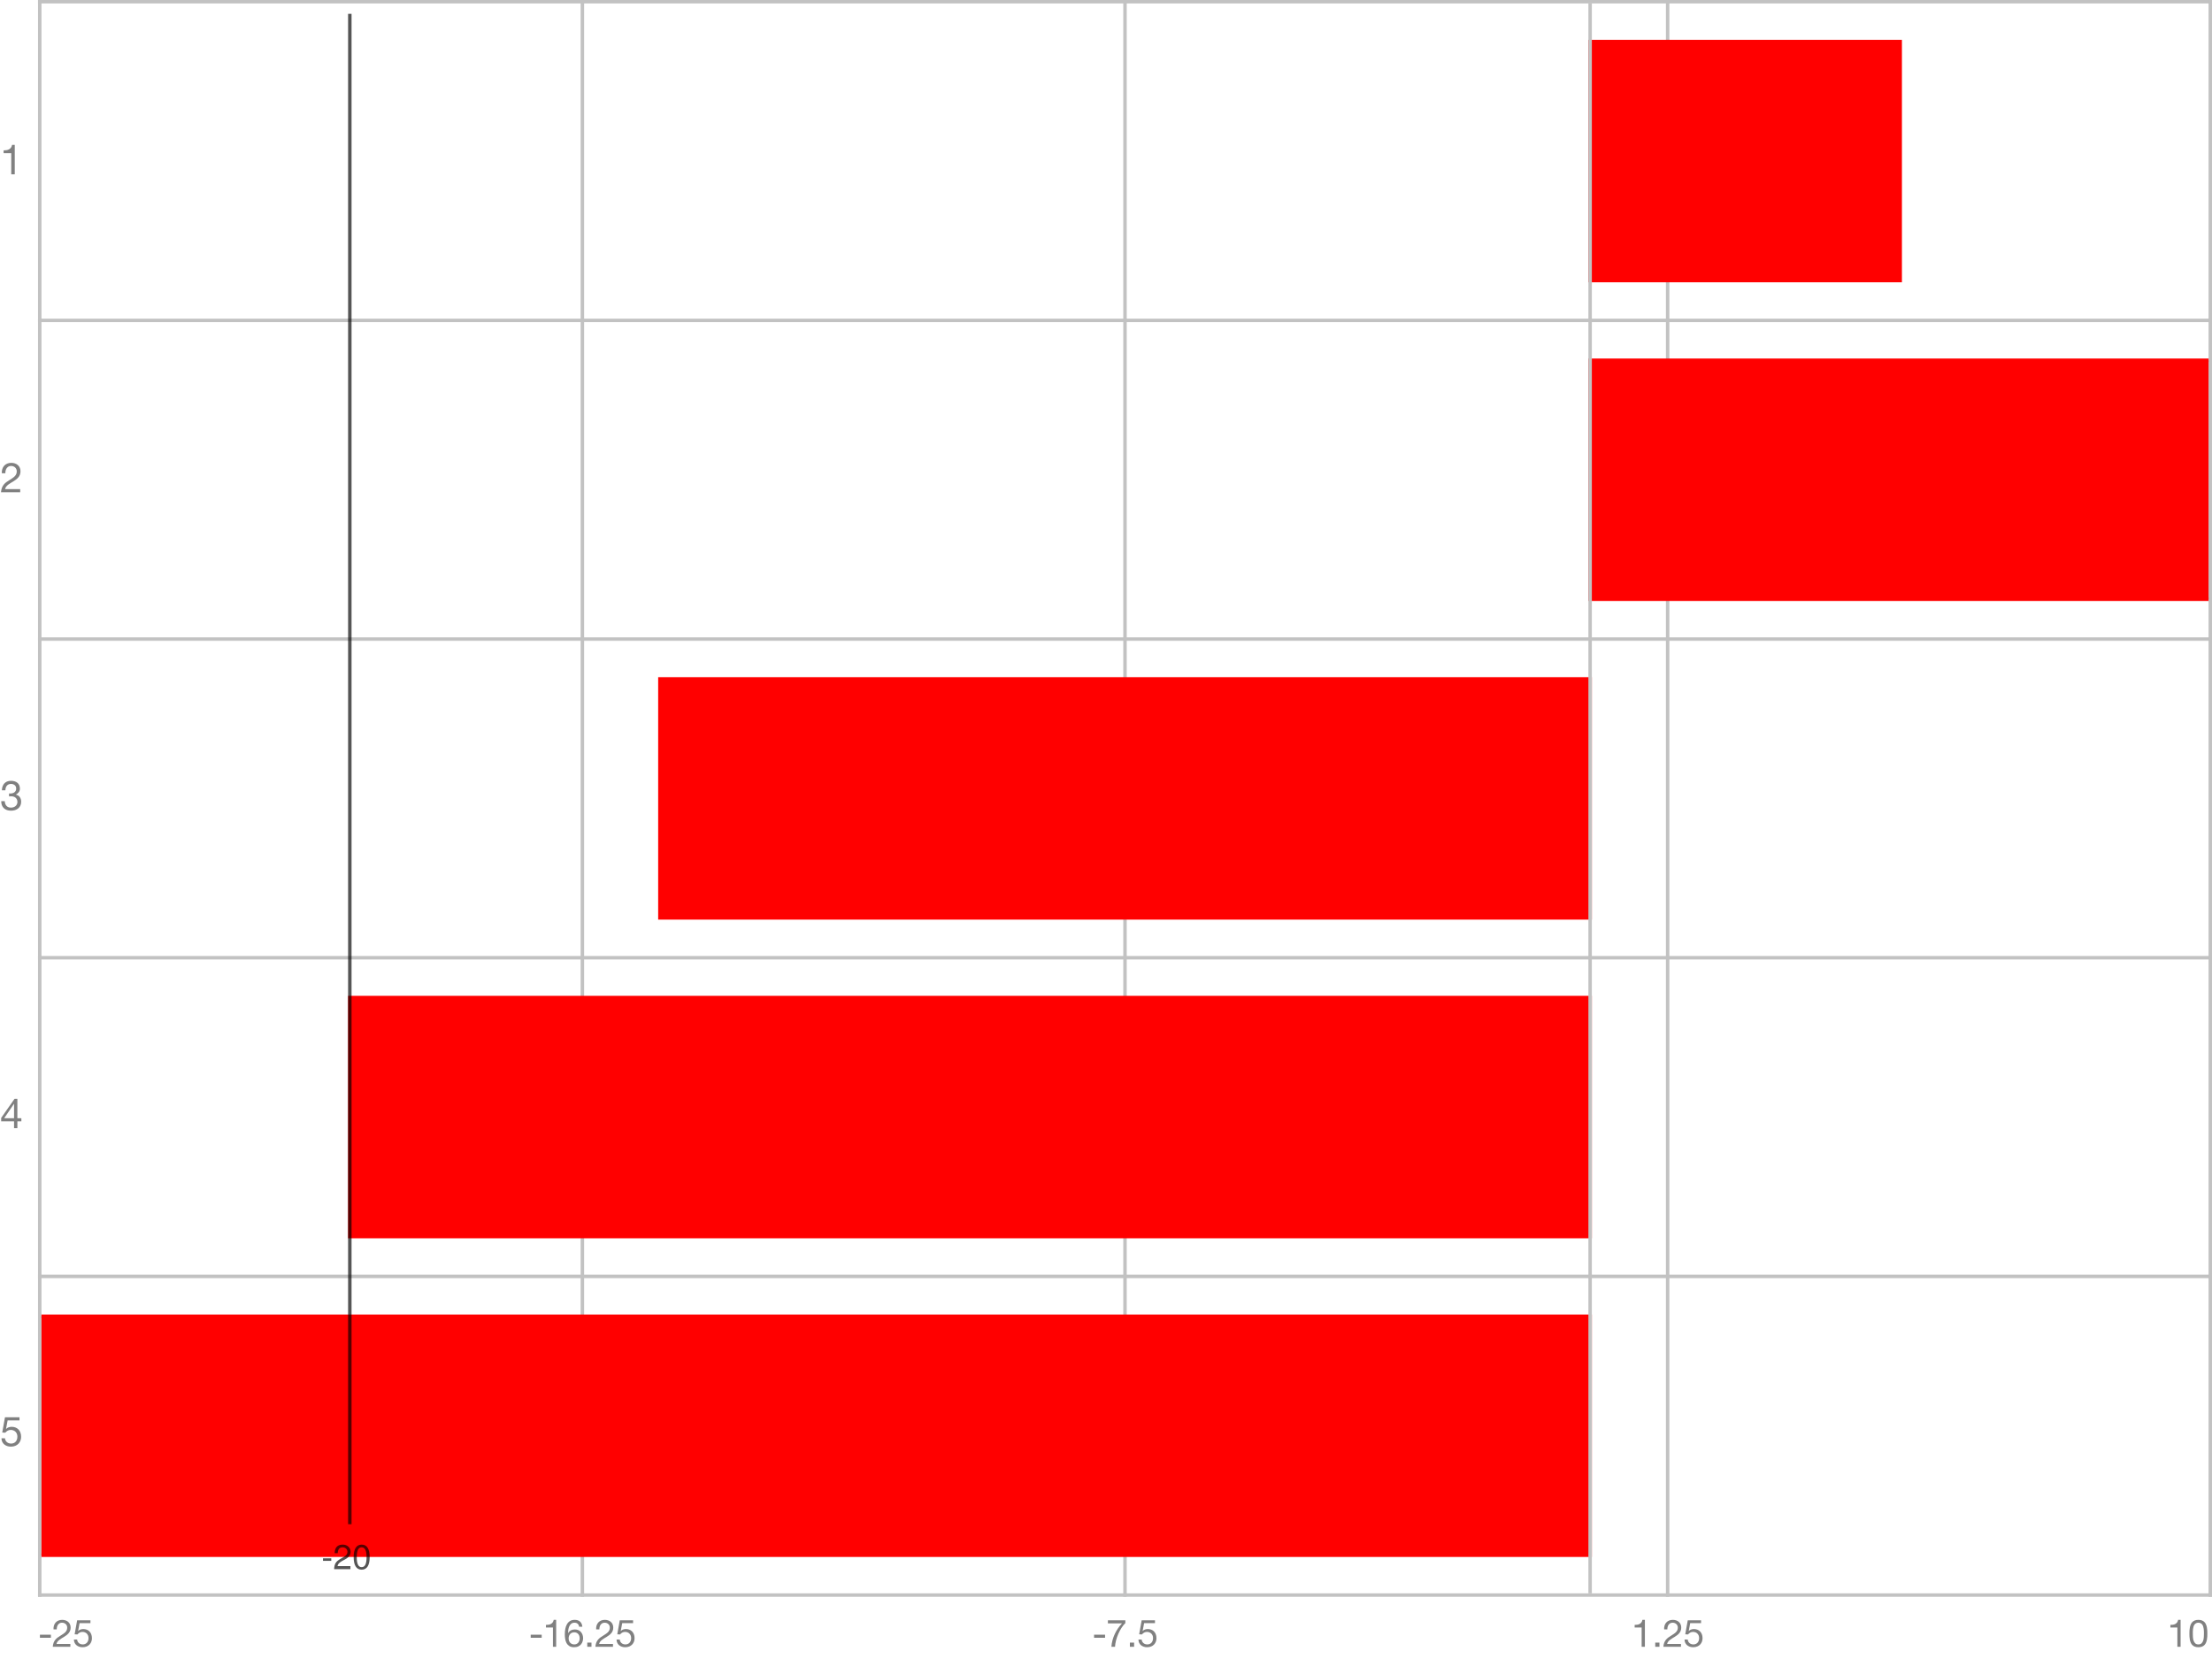
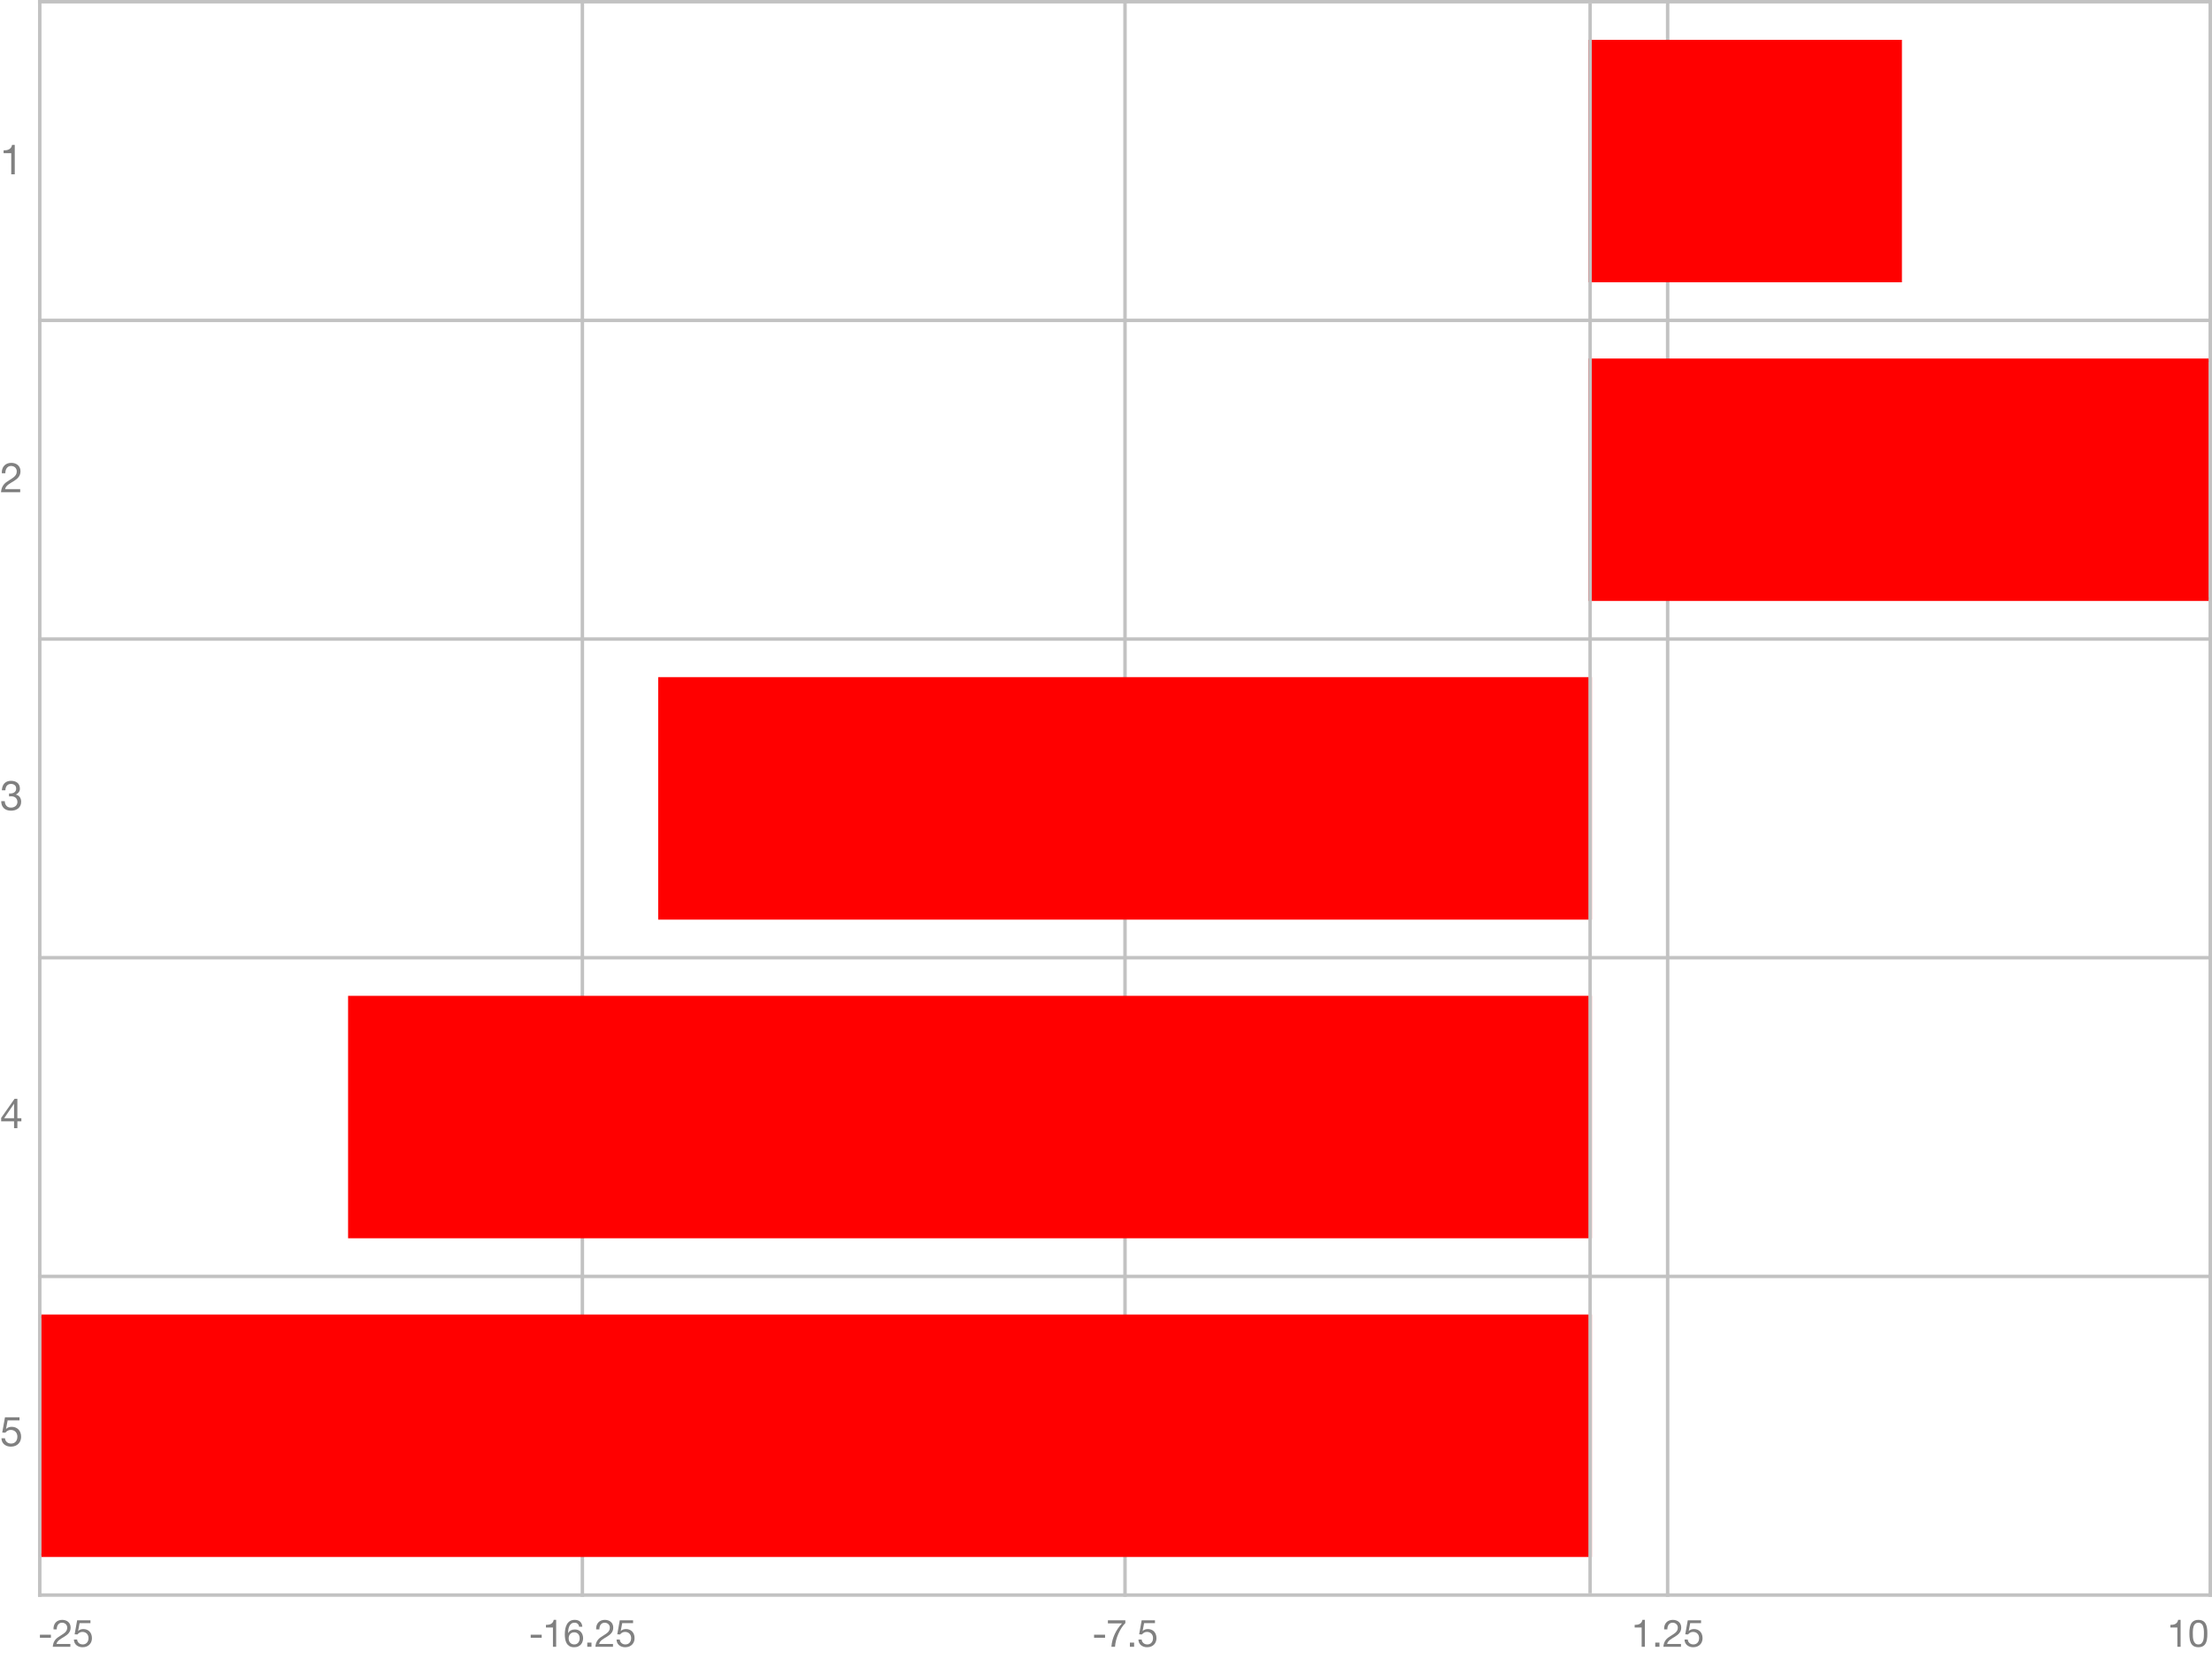
<svg xmlns="http://www.w3.org/2000/svg" color-interpolation="auto" color-rendering="auto" fill="black" fill-opacity="1" font-family="'Dialog'" font-size="12px" font-style="normal" font-weight="normal" height="480" image-rendering="auto" shape-rendering="auto" stroke="black" stroke-dasharray="none" stroke-dashoffset="0" stroke-linecap="square" stroke-linejoin="miter" stroke-miterlimit="10" stroke-opacity="1" stroke-width="1" text-rendering="auto" width="640">
  <defs id="genericDefs" />
  <g>
    <defs id="defs1">
      <clipPath clipPathUnits="userSpaceOnUse" id="clipPath1">
        <path d="M0 0 L7 0 L7 15 L0 15 L0 0 Z" />
      </clipPath>
      <clipPath clipPathUnits="userSpaceOnUse" id="clipPath2">
        <path d="M0 0 L16 0 L16 14 L0 14 L0 0 Z" />
      </clipPath>
      <clipPath clipPathUnits="userSpaceOnUse" id="clipPath3">
        <path d="M0 0 L31 0 L31 14 L0 14 L0 0 Z" />
      </clipPath>
      <clipPath clipPathUnits="userSpaceOnUse" id="clipPath4">
        <path d="M0 0 L19 0 L19 14 L0 14 L0 0 Z" />
      </clipPath>
      <clipPath clipPathUnits="userSpaceOnUse" id="clipPath5">
        <path d="M0 0 L21 0 L21 14 L0 14 L0 0 Z" />
      </clipPath>
      <clipPath clipPathUnits="userSpaceOnUse" id="clipPath6">
        <path d="M0 0 L12 0 L12 14 L0 14 L0 0 Z" />
      </clipPath>
      <clipPath clipPathUnits="userSpaceOnUse" id="clipPath7">
        <path d="M12 1 L639 1 L639 461 L12 461 L12 1 Z" />
-       </clipPath>
-       <clipPath clipPathUnits="userSpaceOnUse" id="clipPath8">
-         <path d="M0 0 L0 13 L16 13 L16 0 Z" />
      </clipPath>
    </defs>
    <g color-interpolation="linearRGB" color-rendering="optimizeQuality" fill="rgb(194,194,194)" image-rendering="optimizeQuality" stroke="rgb(194,194,194)">
      <line fill="none" x1="11.5" x2="639.5" y1="0.5" y2="0.5" />
      <line fill="none" x1="11.5" x2="639.5" y1="92.7" y2="92.7" />
      <line fill="none" x1="11.5" x2="639.5" y1="184.9" y2="184.9" />
      <line fill="none" x1="11.5" x2="639.5" y1="277.1" y2="277.1" />
      <line fill="none" x1="11.5" x2="639.5" y1="369.3" y2="369.3" />
      <line fill="none" x1="11.5" x2="639.5" y1="461.5" y2="461.5" />
      <line fill="none" x1="11.5" x2="11.5" y1="0.5" y2="461.5" />
      <line fill="none" x1="168.5" x2="168.5" y1="0.5" y2="461.5" />
      <line fill="none" x1="325.5" x2="325.5" y1="0.5" y2="461.5" />
      <line fill="none" x1="482.5" x2="482.5" y1="0.5" y2="461.5" />
      <line fill="none" x1="639.5" x2="639.5" y1="0.5" y2="461.5" />
    </g>
    <g color-interpolation="linearRGB" color-rendering="optimizeQuality" fill="gray" font-family="'Helvetica Neue'" image-rendering="optimizeQuality" stroke="gray" transform="translate(0,407)">
      <path clip-path="url(#clipPath1)" d="M5.64 3.96 L5.64 3.06 L1.44 3.06 L0.648 7.476 L1.524 7.524 Q1.824 7.164 2.214 6.942 Q2.604 6.72 3.108 6.72 Q3.54 6.72 3.894 6.864 Q4.248 7.008 4.5 7.266 Q4.752 7.524 4.89 7.878 Q5.028 8.232 5.028 8.652 Q5.028 9.156 4.884 9.534 Q4.74 9.912 4.494 10.164 Q4.248 10.416 3.918 10.542 Q3.588 10.668 3.228 10.668 Q2.844 10.668 2.526 10.554 Q2.208 10.44 1.974 10.23 Q1.74 10.02 1.602 9.738 Q1.464 9.456 1.44 9.132 L0.42 9.132 Q0.432 9.708 0.648 10.164 Q0.864 10.62 1.236 10.926 Q1.608 11.232 2.094 11.394 Q2.58 11.556 3.132 11.556 Q3.876 11.556 4.434 11.322 Q4.992 11.088 5.364 10.692 Q5.736 10.296 5.922 9.786 Q6.108 9.276 6.108 8.736 Q6.108 8.004 5.892 7.458 Q5.676 6.912 5.304 6.546 Q4.932 6.18 4.428 6 Q3.924 5.82 3.36 5.82 Q2.928 5.82 2.49 5.97 Q2.052 6.12 1.776 6.432 L1.752 6.408 L2.208 3.96 Z" stroke="none" />
    </g>
    <g color-interpolation="linearRGB" color-rendering="optimizeQuality" fill="gray" font-family="'Helvetica Neue'" image-rendering="optimizeQuality" stroke="gray" transform="translate(0,315)">
      <path clip-path="url(#clipPath1)" d="M4.068 8.532 L1.212 8.532 L4.044 4.368 L4.068 4.368 ZM5.028 8.532 L5.028 2.916 L4.212 2.916 L0.336 8.448 L0.336 9.432 L4.068 9.432 L4.068 11.424 L5.028 11.424 L5.028 9.432 L6.18 9.432 L6.18 8.532 Z" stroke="none" />
    </g>
    <g color-interpolation="linearRGB" color-rendering="optimizeQuality" fill="gray" font-family="'Helvetica Neue'" image-rendering="optimizeQuality" stroke="gray" transform="translate(0,223)">
      <path clip-path="url(#clipPath1)" d="M2.616 6.564 L2.616 7.428 Q2.904 7.392 3.228 7.392 Q3.612 7.392 3.942 7.494 Q4.272 7.596 4.512 7.806 Q4.752 8.016 4.896 8.322 Q5.04 8.628 5.04 9.024 Q5.04 9.408 4.89 9.714 Q4.74 10.02 4.488 10.23 Q4.236 10.44 3.9 10.554 Q3.564 10.668 3.192 10.668 Q2.316 10.668 1.86 10.146 Q1.404 9.624 1.38 8.796 L0.36 8.796 Q0.348 9.456 0.546 9.972 Q0.744 10.488 1.116 10.842 Q1.488 11.196 2.016 11.376 Q2.544 11.556 3.192 11.556 Q3.792 11.556 4.326 11.394 Q4.86 11.232 5.256 10.908 Q5.652 10.584 5.886 10.098 Q6.12 9.612 6.12 8.976 Q6.12 8.208 5.742 7.644 Q5.364 7.08 4.584 6.912 L4.584 6.888 Q5.088 6.66 5.424 6.216 Q5.76 5.772 5.76 5.196 Q5.76 4.608 5.562 4.176 Q5.364 3.744 5.016 3.468 Q4.668 3.192 4.194 3.054 Q3.72 2.916 3.168 2.916 Q2.532 2.916 2.046 3.12 Q1.56 3.324 1.236 3.684 Q0.912 4.044 0.738 4.548 Q0.564 5.052 0.54 5.664 L1.56 5.664 Q1.56 5.292 1.656 4.956 Q1.752 4.62 1.95 4.368 Q2.148 4.116 2.454 3.966 Q2.76 3.816 3.168 3.816 Q3.816 3.816 4.248 4.158 Q4.68 4.5 4.68 5.184 Q4.68 5.52 4.548 5.784 Q4.416 6.048 4.194 6.222 Q3.972 6.396 3.678 6.486 Q3.384 6.576 3.06 6.576 L2.844 6.576 Q2.784 6.576 2.724 6.576 Q2.676 6.576 2.616 6.564 Z" stroke="none" />
    </g>
    <g color-interpolation="linearRGB" color-rendering="optimizeQuality" fill="gray" font-family="'Helvetica Neue'" image-rendering="optimizeQuality" stroke="gray" transform="translate(0,131)">
      <path clip-path="url(#clipPath1)" d="M0.528 5.928 L1.548 5.928 Q1.536 5.544 1.626 5.166 Q1.716 4.788 1.92 4.488 Q2.124 4.188 2.442 4.002 Q2.76 3.816 3.204 3.816 Q3.54 3.816 3.84 3.924 Q4.14 4.032 4.362 4.236 Q4.584 4.44 4.716 4.722 Q4.848 5.004 4.848 5.352 Q4.848 5.796 4.71 6.132 Q4.572 6.468 4.302 6.756 Q4.032 7.044 3.624 7.326 Q3.216 7.608 2.676 7.944 Q2.232 8.208 1.824 8.508 Q1.416 8.808 1.092 9.204 Q0.768 9.6 0.558 10.134 Q0.348 10.668 0.288 11.424 L5.844 11.424 L5.844 10.524 L1.476 10.524 Q1.548 10.128 1.782 9.822 Q2.016 9.516 2.346 9.252 Q2.676 8.988 3.072 8.754 Q3.468 8.52 3.864 8.28 Q4.26 8.028 4.632 7.752 Q5.004 7.476 5.292 7.134 Q5.58 6.792 5.754 6.36 Q5.928 5.928 5.928 5.364 Q5.928 4.764 5.718 4.308 Q5.508 3.852 5.148 3.546 Q4.788 3.24 4.302 3.078 Q3.816 2.916 3.264 2.916 Q2.592 2.916 2.064 3.144 Q1.536 3.372 1.182 3.774 Q0.828 4.176 0.66 4.728 Q0.492 5.28 0.528 5.928 Z" stroke="none" />
    </g>
    <g color-interpolation="linearRGB" color-rendering="optimizeQuality" fill="gray" font-family="'Helvetica Neue'" image-rendering="optimizeQuality" stroke="gray" transform="translate(0,39)">
      <path clip-path="url(#clipPath1)" d="M4.272 11.424 L4.272 2.916 L3.492 2.916 Q3.408 3.396 3.18 3.708 Q2.952 4.02 2.622 4.2 Q2.292 4.38 1.884 4.446 Q1.476 4.512 1.044 4.512 L1.044 5.328 L3.252 5.328 L3.252 11.424 Z" stroke="none" />
    </g>
    <g color-interpolation="linearRGB" color-rendering="optimizeQuality" fill="gray" font-family="'Helvetica Neue'" font-size="11px" image-rendering="optimizeQuality" stroke="gray" transform="translate(11,466)">
      <path clip-path="url(#clipPath2)" d="M0.55 6.974 L0.55 7.854 L3.729 7.854 L3.729 6.974 ZM4.484 5.434 L5.419 5.434 Q5.408 5.082 5.49 4.736 Q5.573 4.389 5.76 4.114 Q5.947 3.839 6.239 3.668 Q6.53 3.498 6.937 3.498 Q7.245 3.498 7.52 3.597 Q7.795 3.696 7.998 3.883 Q8.202 4.07 8.323 4.329 Q8.444 4.587 8.444 4.906 Q8.444 5.313 8.318 5.621 Q8.191 5.929 7.944 6.193 Q7.696 6.457 7.322 6.715 Q6.948 6.974 6.453 7.282 Q6.046 7.524 5.672 7.799 Q5.298 8.074 5.001 8.437 Q4.704 8.8 4.511 9.29 Q4.319 9.779 4.264 10.472 L9.357 10.472 L9.357 9.647 L5.353 9.647 Q5.419 9.284 5.633 9.004 Q5.848 8.723 6.151 8.481 Q6.453 8.239 6.816 8.024 Q7.179 7.81 7.542 7.59 Q7.905 7.359 8.246 7.106 Q8.587 6.853 8.851 6.54 Q9.115 6.226 9.274 5.83 Q9.434 5.434 9.434 4.917 Q9.434 4.367 9.242 3.949 Q9.049 3.531 8.719 3.251 Q8.389 2.97 7.944 2.821 Q7.498 2.673 6.992 2.673 Q6.376 2.673 5.892 2.882 Q5.408 3.091 5.083 3.459 Q4.759 3.828 4.605 4.334 Q4.451 4.84 4.484 5.434 ZM15.17 3.63 L15.17 2.805 L11.32 2.805 L10.594 6.853 L11.397 6.897 Q11.672 6.567 12.03 6.364 Q12.387 6.16 12.849 6.16 Q13.245 6.16 13.569 6.292 Q13.894 6.424 14.125 6.66 Q14.356 6.897 14.482 7.221 Q14.609 7.546 14.609 7.931 Q14.609 8.393 14.477 8.739 Q14.345 9.086 14.12 9.317 Q13.894 9.548 13.591 9.664 Q13.289 9.779 12.959 9.779 Q12.607 9.779 12.316 9.675 Q12.024 9.57 11.809 9.377 Q11.595 9.185 11.469 8.927 Q11.342 8.668 11.32 8.371 L10.385 8.371 Q10.396 8.899 10.594 9.317 Q10.792 9.735 11.133 10.015 Q11.474 10.296 11.919 10.444 Q12.365 10.593 12.871 10.593 Q13.553 10.593 14.065 10.379 Q14.576 10.164 14.917 9.801 Q15.258 9.438 15.428 8.97 Q15.599 8.503 15.599 8.008 Q15.599 7.337 15.401 6.837 Q15.203 6.336 14.862 6 Q14.521 5.665 14.059 5.5 Q13.597 5.335 13.08 5.335 Q12.684 5.335 12.283 5.473 Q11.881 5.61 11.628 5.896 L11.606 5.874 L12.024 3.63 Z" stroke="none" />
    </g>
    <g color-interpolation="linearRGB" color-rendering="optimizeQuality" fill="gray" font-family="'Helvetica Neue'" font-size="11px" image-rendering="optimizeQuality" stroke="gray" transform="translate(153,466)">
      <path clip-path="url(#clipPath3)" d="M0.55 6.974 L0.55 7.854 L3.729 7.854 L3.729 6.974 ZM7.916 10.472 L7.916 2.673 L7.201 2.673 Q7.124 3.113 6.915 3.399 Q6.706 3.685 6.404 3.85 Q6.101 4.015 5.727 4.075 Q5.353 4.136 4.957 4.136 L4.957 4.884 L6.981 4.884 L6.981 10.472 ZM14.554 4.664 L15.489 4.664 Q15.401 3.696 14.829 3.184 Q14.257 2.673 13.289 2.673 Q12.453 2.673 11.903 3.025 Q11.353 3.377 11.023 3.96 Q10.693 4.543 10.556 5.296 Q10.418 6.05 10.418 6.853 Q10.418 7.469 10.511 8.129 Q10.605 8.789 10.891 9.339 Q11.177 9.889 11.705 10.241 Q12.233 10.593 13.102 10.593 Q13.839 10.593 14.339 10.345 Q14.84 10.098 15.143 9.719 Q15.445 9.339 15.577 8.877 Q15.709 8.415 15.709 7.986 Q15.709 7.447 15.544 6.985 Q15.379 6.523 15.076 6.182 Q14.774 5.841 14.329 5.649 Q13.883 5.456 13.322 5.456 Q12.684 5.456 12.194 5.698 Q11.705 5.94 11.375 6.479 L11.353 6.457 Q11.364 6.006 11.441 5.489 Q11.518 4.972 11.722 4.527 Q11.925 4.081 12.288 3.789 Q12.651 3.498 13.245 3.498 Q13.806 3.498 14.147 3.817 Q14.488 4.136 14.554 4.664 ZM13.146 6.281 Q13.542 6.281 13.839 6.424 Q14.136 6.567 14.334 6.803 Q14.532 7.04 14.626 7.364 Q14.719 7.689 14.719 8.052 Q14.719 8.393 14.614 8.707 Q14.51 9.02 14.312 9.262 Q14.114 9.504 13.822 9.642 Q13.531 9.779 13.146 9.779 Q12.761 9.779 12.459 9.642 Q12.156 9.504 11.953 9.273 Q11.749 9.042 11.639 8.723 Q11.529 8.404 11.529 8.041 Q11.529 7.678 11.633 7.354 Q11.738 7.029 11.947 6.793 Q12.156 6.556 12.453 6.418 Q12.75 6.281 13.146 6.281 ZM16.913 9.251 L16.913 10.472 L18.134 10.472 L18.134 9.251 ZM19.484 5.434 L20.419 5.434 Q20.408 5.082 20.491 4.736 Q20.573 4.389 20.76 4.114 Q20.947 3.839 21.238 3.668 Q21.53 3.498 21.937 3.498 Q22.245 3.498 22.52 3.597 Q22.795 3.696 22.998 3.883 Q23.202 4.07 23.323 4.329 Q23.444 4.587 23.444 4.906 Q23.444 5.313 23.317 5.621 Q23.191 5.929 22.944 6.193 Q22.696 6.457 22.322 6.715 Q21.948 6.974 21.453 7.282 Q21.046 7.524 20.672 7.799 Q20.298 8.074 20.001 8.437 Q19.704 8.8 19.512 9.29 Q19.319 9.779 19.264 10.472 L24.357 10.472 L24.357 9.647 L20.353 9.647 Q20.419 9.284 20.634 9.004 Q20.848 8.723 21.151 8.481 Q21.453 8.239 21.816 8.024 Q22.179 7.81 22.542 7.59 Q22.905 7.359 23.246 7.106 Q23.587 6.853 23.851 6.54 Q24.115 6.226 24.274 5.83 Q24.434 5.434 24.434 4.917 Q24.434 4.367 24.241 3.949 Q24.049 3.531 23.719 3.251 Q23.389 2.97 22.944 2.821 Q22.498 2.673 21.992 2.673 Q21.376 2.673 20.892 2.882 Q20.408 3.091 20.084 3.459 Q19.759 3.828 19.605 4.334 Q19.451 4.84 19.484 5.434 ZM30.17 3.63 L30.17 2.805 L26.32 2.805 L25.594 6.853 L26.397 6.897 Q26.672 6.567 27.029 6.364 Q27.387 6.16 27.849 6.16 Q28.245 6.16 28.57 6.292 Q28.894 6.424 29.125 6.66 Q29.356 6.897 29.483 7.221 Q29.609 7.546 29.609 7.931 Q29.609 8.393 29.477 8.739 Q29.345 9.086 29.119 9.317 Q28.894 9.548 28.591 9.664 Q28.289 9.779 27.959 9.779 Q27.607 9.779 27.316 9.675 Q27.024 9.57 26.809 9.377 Q26.595 9.185 26.468 8.927 Q26.342 8.668 26.32 8.371 L25.385 8.371 Q25.396 8.899 25.594 9.317 Q25.792 9.735 26.133 10.015 Q26.474 10.296 26.919 10.444 Q27.365 10.593 27.871 10.593 Q28.553 10.593 29.064 10.379 Q29.576 10.164 29.917 9.801 Q30.258 9.438 30.428 8.97 Q30.599 8.503 30.599 8.008 Q30.599 7.337 30.401 6.837 Q30.203 6.336 29.862 6 Q29.521 5.665 29.059 5.5 Q28.597 5.335 28.08 5.335 Q27.684 5.335 27.282 5.473 Q26.881 5.61 26.628 5.896 L26.606 5.874 L27.024 3.63 Z" stroke="none" />
    </g>
    <g color-interpolation="linearRGB" color-rendering="optimizeQuality" fill="gray" font-family="'Helvetica Neue'" font-size="11px" image-rendering="optimizeQuality" stroke="gray" transform="translate(316,466)">
      <path clip-path="url(#clipPath4)" d="M0.55 6.974 L0.55 7.854 L3.729 7.854 L3.729 6.974 ZM9.599 3.608 L9.599 2.805 L4.55 2.805 L4.55 3.685 L8.642 3.685 Q8.026 4.334 7.492 5.104 Q6.959 5.874 6.552 6.737 Q6.145 7.601 5.886 8.541 Q5.628 9.482 5.562 10.472 L6.607 10.472 Q6.662 9.559 6.915 8.591 Q7.168 7.623 7.569 6.71 Q7.971 5.797 8.488 4.994 Q9.005 4.191 9.599 3.608 ZM10.913 9.251 L10.913 10.472 L12.134 10.472 L12.134 9.251 ZM18.17 3.63 L18.17 2.805 L14.32 2.805 L13.594 6.853 L14.397 6.897 Q14.672 6.567 15.03 6.364 Q15.387 6.16 15.849 6.16 Q16.245 6.16 16.57 6.292 Q16.894 6.424 17.125 6.66 Q17.356 6.897 17.483 7.221 Q17.609 7.546 17.609 7.931 Q17.609 8.393 17.477 8.739 Q17.345 9.086 17.119 9.317 Q16.894 9.548 16.591 9.664 Q16.289 9.779 15.959 9.779 Q15.607 9.779 15.316 9.675 Q15.024 9.57 14.809 9.377 Q14.595 9.185 14.469 8.927 Q14.342 8.668 14.32 8.371 L13.385 8.371 Q13.396 8.899 13.594 9.317 Q13.792 9.735 14.133 10.015 Q14.474 10.296 14.919 10.444 Q15.365 10.593 15.871 10.593 Q16.553 10.593 17.064 10.379 Q17.576 10.164 17.917 9.801 Q18.258 9.438 18.428 8.97 Q18.599 8.503 18.599 8.008 Q18.599 7.337 18.401 6.837 Q18.203 6.336 17.862 6 Q17.521 5.665 17.059 5.5 Q16.597 5.335 16.08 5.335 Q15.684 5.335 15.283 5.473 Q14.881 5.61 14.628 5.896 L14.606 5.874 L15.024 3.63 Z" stroke="none" />
    </g>
    <g color-interpolation="linearRGB" color-rendering="optimizeQuality" fill="gray" font-family="'Helvetica Neue'" font-size="11px" image-rendering="optimizeQuality" stroke="gray" transform="translate(472,466)">
      <path clip-path="url(#clipPath5)" d="M3.916 10.472 L3.916 2.673 L3.201 2.673 Q3.124 3.113 2.915 3.399 Q2.706 3.685 2.404 3.85 Q2.101 4.015 1.727 4.075 Q1.353 4.136 0.957 4.136 L0.957 4.884 L2.981 4.884 L2.981 10.472 ZM6.913 9.251 L6.913 10.472 L8.134 10.472 L8.134 9.251 ZM9.484 5.434 L10.419 5.434 Q10.408 5.082 10.491 4.736 Q10.573 4.389 10.76 4.114 Q10.947 3.839 11.239 3.668 Q11.53 3.498 11.937 3.498 Q12.245 3.498 12.52 3.597 Q12.795 3.696 12.998 3.883 Q13.202 4.07 13.323 4.329 Q13.444 4.587 13.444 4.906 Q13.444 5.313 13.318 5.621 Q13.191 5.929 12.944 6.193 Q12.696 6.457 12.322 6.715 Q11.948 6.974 11.453 7.282 Q11.046 7.524 10.672 7.799 Q10.298 8.074 10.001 8.437 Q9.704 8.8 9.511 9.29 Q9.319 9.779 9.264 10.472 L14.357 10.472 L14.357 9.647 L10.353 9.647 Q10.419 9.284 10.633 9.004 Q10.848 8.723 11.15 8.481 Q11.453 8.239 11.816 8.024 Q12.179 7.81 12.542 7.59 Q12.905 7.359 13.246 7.106 Q13.587 6.853 13.851 6.54 Q14.115 6.226 14.274 5.83 Q14.434 5.434 14.434 4.917 Q14.434 4.367 14.242 3.949 Q14.049 3.531 13.719 3.251 Q13.389 2.97 12.944 2.821 Q12.498 2.673 11.992 2.673 Q11.376 2.673 10.892 2.882 Q10.408 3.091 10.084 3.459 Q9.759 3.828 9.605 4.334 Q9.451 4.84 9.484 5.434 ZM20.17 3.63 L20.17 2.805 L16.32 2.805 L15.594 6.853 L16.397 6.897 Q16.672 6.567 17.029 6.364 Q17.387 6.16 17.849 6.16 Q18.245 6.16 18.57 6.292 Q18.894 6.424 19.125 6.66 Q19.356 6.897 19.483 7.221 Q19.609 7.546 19.609 7.931 Q19.609 8.393 19.477 8.739 Q19.345 9.086 19.119 9.317 Q18.894 9.548 18.591 9.664 Q18.289 9.779 17.959 9.779 Q17.607 9.779 17.316 9.675 Q17.024 9.57 16.809 9.377 Q16.595 9.185 16.468 8.927 Q16.342 8.668 16.32 8.371 L15.385 8.371 Q15.396 8.899 15.594 9.317 Q15.792 9.735 16.133 10.015 Q16.474 10.296 16.919 10.444 Q17.365 10.593 17.871 10.593 Q18.553 10.593 19.064 10.379 Q19.576 10.164 19.917 9.801 Q20.258 9.438 20.428 8.97 Q20.599 8.503 20.599 8.008 Q20.599 7.337 20.401 6.837 Q20.203 6.336 19.862 6 Q19.521 5.665 19.059 5.5 Q18.597 5.335 18.08 5.335 Q17.684 5.335 17.282 5.473 Q16.881 5.61 16.628 5.896 L16.606 5.874 L17.024 3.63 Z" stroke="none" />
    </g>
    <g color-interpolation="linearRGB" color-rendering="optimizeQuality" fill="gray" font-family="'Helvetica Neue'" font-size="11px" image-rendering="optimizeQuality" stroke="gray" transform="translate(627,466)">
      <path clip-path="url(#clipPath6)" d="M3.916 10.472 L3.916 2.673 L3.201 2.673 Q3.124 3.113 2.915 3.399 Q2.706 3.685 2.404 3.85 Q2.101 4.015 1.727 4.075 Q1.353 4.136 0.957 4.136 L0.957 4.884 L2.981 4.884 L2.981 10.472 ZM7.452 6.633 Q7.452 6.347 7.457 6 Q7.463 5.654 7.513 5.308 Q7.562 4.961 7.655 4.631 Q7.749 4.301 7.931 4.053 Q8.112 3.806 8.387 3.652 Q8.662 3.498 9.058 3.498 Q9.454 3.498 9.729 3.652 Q10.004 3.806 10.185 4.053 Q10.367 4.301 10.46 4.631 Q10.554 4.961 10.604 5.308 Q10.653 5.654 10.659 6 Q10.664 6.347 10.664 6.633 Q10.664 7.073 10.636 7.617 Q10.609 8.162 10.46 8.64 Q10.312 9.119 9.982 9.449 Q9.652 9.779 9.058 9.779 Q8.464 9.779 8.134 9.449 Q7.804 9.119 7.655 8.64 Q7.507 8.162 7.479 7.617 Q7.452 7.073 7.452 6.633 ZM6.462 6.644 Q6.462 7.073 6.484 7.535 Q6.506 7.997 6.594 8.437 Q6.682 8.877 6.847 9.268 Q7.012 9.658 7.298 9.955 Q7.584 10.252 8.018 10.422 Q8.453 10.593 9.058 10.593 Q9.674 10.593 10.103 10.422 Q10.532 10.252 10.818 9.955 Q11.104 9.658 11.269 9.268 Q11.434 8.877 11.522 8.437 Q11.61 7.997 11.632 7.535 Q11.654 7.073 11.654 6.644 Q11.654 6.215 11.632 5.753 Q11.61 5.291 11.522 4.851 Q11.434 4.411 11.269 4.015 Q11.104 3.619 10.818 3.322 Q10.532 3.025 10.098 2.849 Q9.663 2.673 9.058 2.673 Q8.453 2.673 8.018 2.849 Q7.584 3.025 7.298 3.322 Q7.012 3.619 6.847 4.015 Q6.682 4.411 6.594 4.851 Q6.506 5.291 6.484 5.753 Q6.462 6.215 6.462 6.644 Z" stroke="none" />
    </g>
    <g color-interpolation="linearRGB" color-rendering="optimizeQuality" fill="red" image-rendering="optimizeQuality" stroke="red">
      <rect clip-path="url(#clipPath7)" height="69.15" stroke="none" width="89.714" x="460.071" y="12.025" />
      <rect clip-path="url(#clipPath7)" fill="none" height="69.15" width="89.714" x="460.071" y="12.025" />
      <rect clip-path="url(#clipPath7)" height="69.15" stroke="none" width="179.429" x="460.071" y="104.225" />
      <rect clip-path="url(#clipPath7)" fill="none" height="69.15" width="179.429" x="460.071" y="104.225" />
      <rect clip-path="url(#clipPath7)" height="69.15" stroke="none" width="269.143" x="190.929" y="196.425" />
      <rect clip-path="url(#clipPath7)" fill="none" height="69.15" width="269.143" x="190.929" y="196.425" />
      <rect clip-path="url(#clipPath7)" height="69.15" stroke="none" width="358.857" x="101.214" y="288.625" />
      <rect clip-path="url(#clipPath7)" fill="none" height="69.15" width="358.857" x="101.214" y="288.625" />
      <rect clip-path="url(#clipPath7)" height="69.15" stroke="none" width="448.571" x="11.5" y="380.825" />
      <rect clip-path="url(#clipPath7)" fill="none" height="69.15" width="448.571" x="11.5" y="380.825" />
      <line clip-path="url(#clipPath7)" fill="none" stroke="rgb(194,194,194)" x1="460.071" x2="460.071" y1="0.5" y2="461.5" />
    </g>
-     <g color-interpolation="linearRGB" color-rendering="optimizeQuality" fill="rgb(0,0,0)" fill-opacity="0.667" font-family="'Helvetica Neue'" font-size="10px" image-rendering="optimizeQuality" stroke="rgb(0,0,0)" stroke-opacity="0.667" text-rendering="optimizeLegibility" transform="translate(93,444)">
-       <text clip-path="url(#clipPath8)" stroke="none" x="0" xml:space="preserve" y="10">-20</text>
-     </g>
-     <g color-interpolation="linearRGB" color-rendering="optimizeQuality" fill="rgb(0,0,0)" fill-opacity="0.667" image-rendering="optimizeQuality" stroke="rgb(0,0,0)" stroke-opacity="0.667">
-       <line clip-path="url(#clipPath7)" fill="none" x1="101.214" x2="101.214" y1="440.5" y2="4.5" />
-     </g>
  </g>
</svg>
